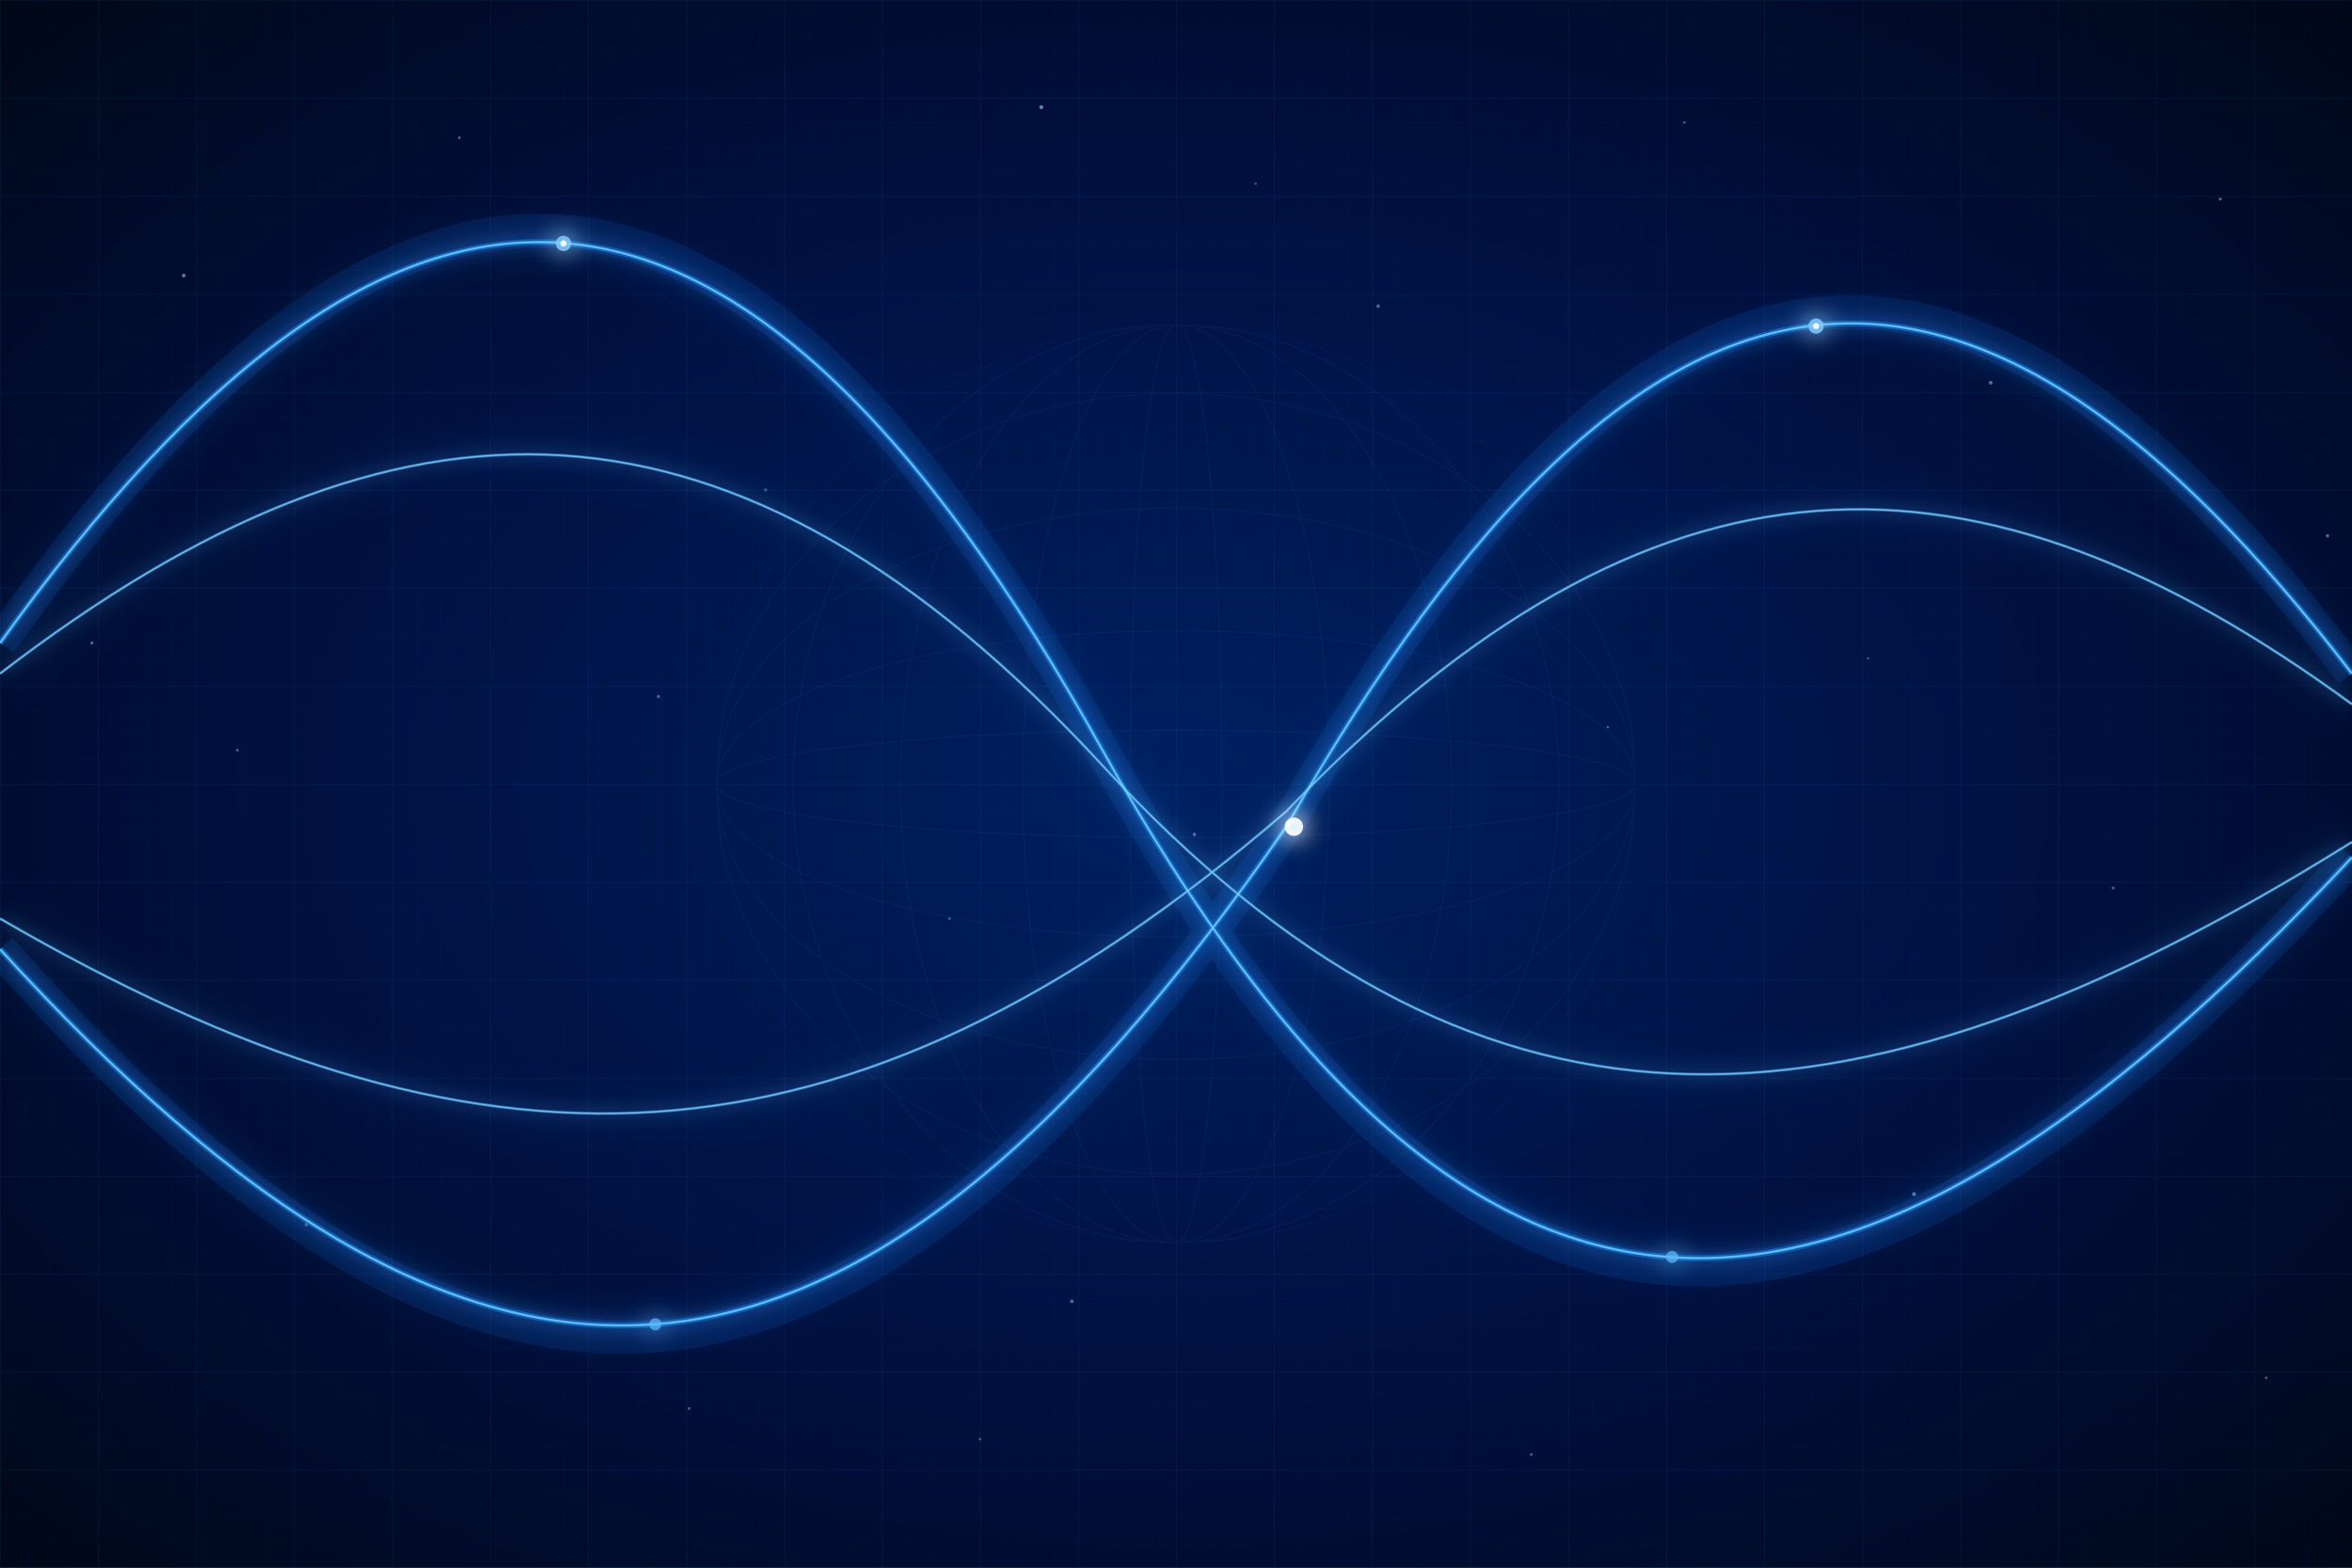
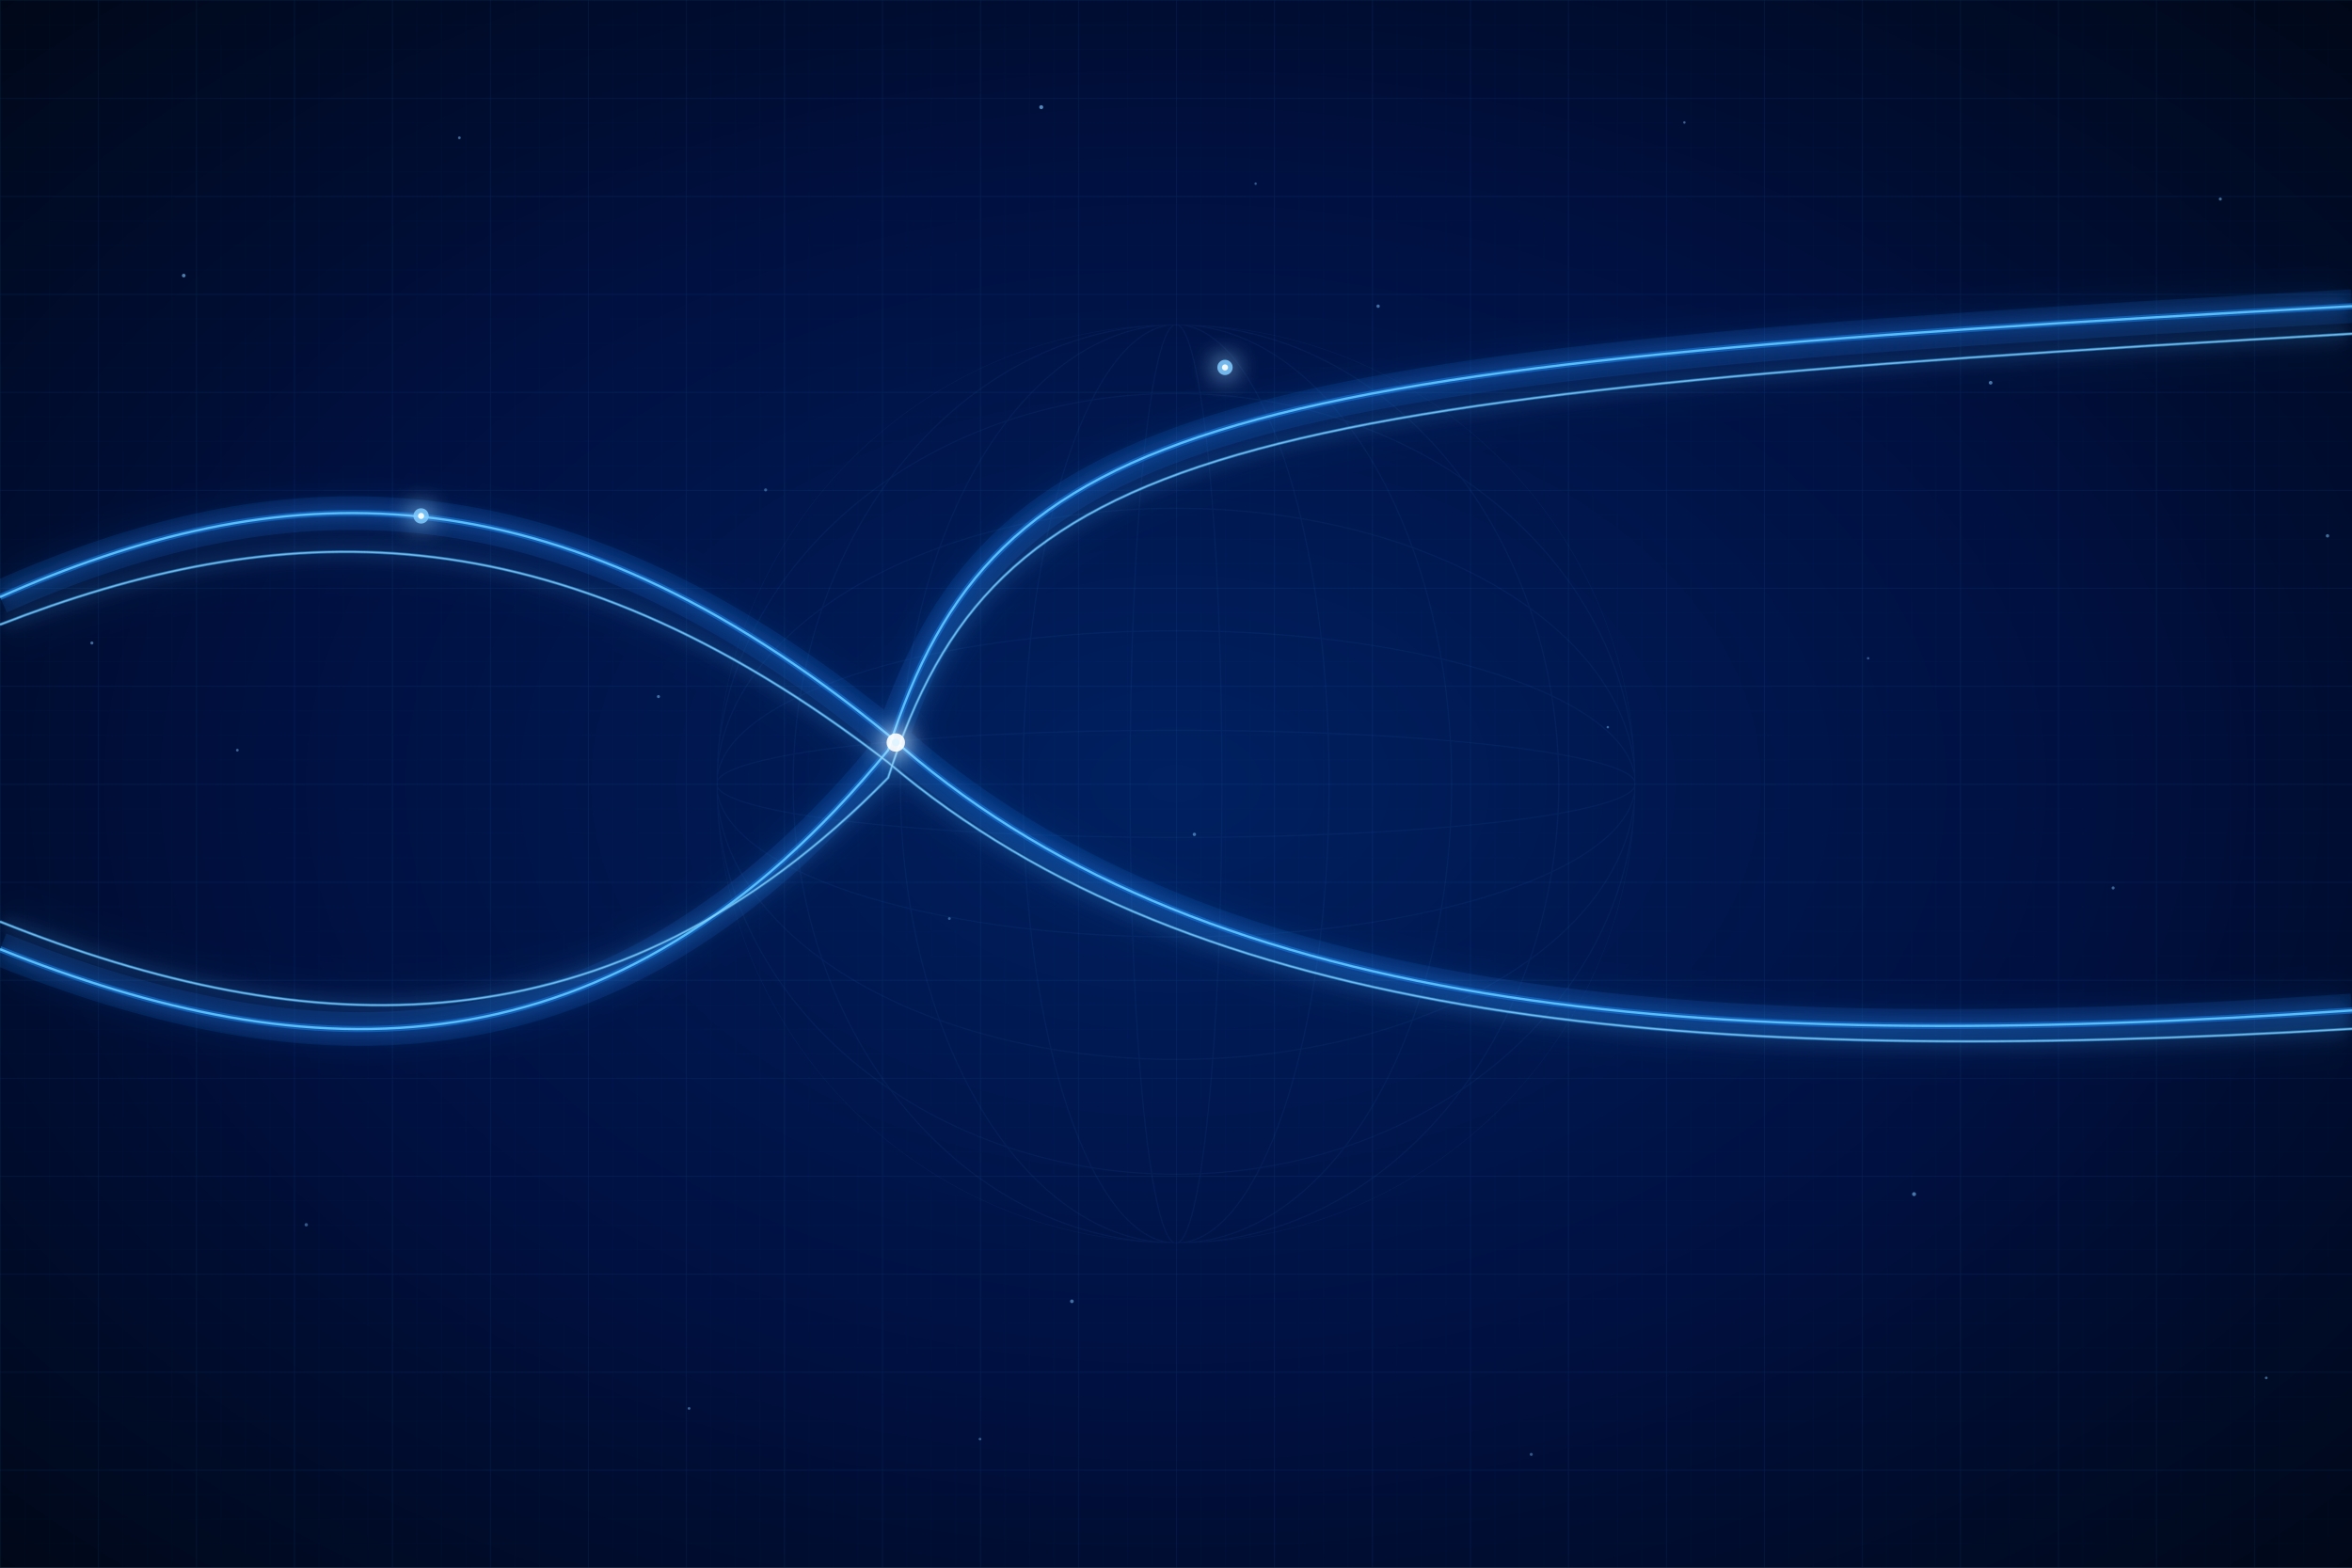
<svg xmlns="http://www.w3.org/2000/svg" viewBox="0 0 1536 1024" preserveAspectRatio="xMidYMid slice">
  <defs>
    <radialGradient id="bgGrad" cx="50%" cy="50%" r="70%" fx="50%" fy="50%">
      <stop offset="0%" stop-color="#002060" />
      <stop offset="55%" stop-color="#001040" />
      <stop offset="100%" stop-color="#000818" />
    </radialGradient>
    <filter id="glow" x="-30%" y="-300%" width="160%" height="700%">
      <feGaussianBlur in="SourceGraphic" stdDeviation="5" result="blur5" />
      <feGaussianBlur in="SourceGraphic" stdDeviation="12" result="blur12" />
      <feMerge>
        <feMergeNode in="blur12" />
        <feMergeNode in="blur5" />
        <feMergeNode in="SourceGraphic" />
      </feMerge>
    </filter>
    <filter id="sparkle" x="-200%" y="-200%" width="500%" height="500%">
      <feGaussianBlur in="SourceGraphic" stdDeviation="8" result="blur" />
      <feMerge>
        <feMergeNode in="blur" />
        <feMergeNode in="blur" />
        <feMergeNode in="SourceGraphic" />
      </feMerge>
    </filter>
    <clipPath id="globeClip">
      <circle cx="768" cy="512" r="300" />
    </clipPath>
    <pattern id="grid" x="0" y="0" width="64" height="64" patternUnits="userSpaceOnUse">
      <rect width="64" height="64" fill="none" />
      <path d="M 64 0 L 0 0 L 0 64" fill="none" stroke="rgba(40,140,220,0.13)" stroke-width="0.6" />
    </pattern>
    <pattern id="gridSmall" x="0" y="0" width="16" height="16" patternUnits="userSpaceOnUse">
      <rect width="16" height="16" fill="none" />
      <path d="M 16 0 L 0 0 L 0 16" fill="none" stroke="rgba(40,140,220,0.06)" stroke-width="0.3" />
    </pattern>
  </defs>
  <rect width="1536" height="1024" fill="#000c20" />
  <rect width="1536" height="1024" fill="url(#bgGrad)" />
  <rect width="1536" height="1024" fill="url(#gridSmall)" />
  <rect width="1536" height="1024" fill="url(#grid)" />
  <g opacity="0.07" stroke="#4090e0" stroke-width="0.8" fill="none" clip-path="url(#globeClip)">
    <ellipse cx="768" cy="512" rx="300" ry="300" />
    <ellipse cx="768" cy="512" rx="300" ry="255" />
    <ellipse cx="768" cy="512" rx="300" ry="180" />
    <ellipse cx="768" cy="512" rx="300" ry="100" />
    <ellipse cx="768" cy="512" rx="300" ry="35" />
    <ellipse cx="768" cy="512" rx="30" ry="300" />
    <ellipse cx="768" cy="512" rx="100" ry="300" />
    <ellipse cx="768" cy="512" rx="180" ry="300" />
    <ellipse cx="768" cy="512" rx="250" ry="300" />
  </g>
  <g opacity="0.18">
-     <path d="M 0 420 C 260 50  480 50  720 490 C 960 930 1200 930 1536 560" stroke="#1060c0" stroke-width="22" fill="none" />
-     <path d="M 0 620 C 310 970 550 970 840 540 C 1080 110 1290 110 1536 440" stroke="#1060c0" stroke-width="22" fill="none" />
+     <path d="M 0 390 C 180 310 360 300 580 480 C 780 660 1100 690 1536 660" stroke="#1060c0" stroke-width="22" fill="none" />
+     <path d="M 0 620 C 200 700 400 710 580 490 C 650 270 800 240 1536 200" stroke="#1060c0" stroke-width="22" fill="none" />
  </g>
  <g filter="url(#glow)" opacity="0.55">
-     <path d="M 0 420 C 260 60  480 60  720 490 C 960 920 1200 920 1536 560" stroke="#2090ff" stroke-width="4" fill="none" />
-     <path d="M 0 620 C 310 960 550 960 840 540 C 1080 120 1290 120 1536 440" stroke="#2090ff" stroke-width="4" fill="none" />
-     <path d="M 0 440 C 260 240 480 240 720 500 C 960 760 1200 760 1536 550" stroke="#40b0ff" stroke-width="2" fill="none" />
-     <path d="M 0 600 C 310 780 550 780 840 530 C 1080 280 1290 280 1536 460" stroke="#40b0ff" stroke-width="2" fill="none" />
+     <path d="M 0 390 C 180 310 360 300 580 480 C 780 660 1100 690 1536 660" stroke="#2090ff" stroke-width="4" fill="none" />
+     <path d="M 0 620 C 200 700 400 710 580 490 C 650 270 800 240 1536 200" stroke="#2090ff" stroke-width="4" fill="none" />
+     <path d="M 0 408 C 180 338 360 328 580 498 C 780 668 1100 698 1536 672" stroke="#40b0ff" stroke-width="2" fill="none" />
+     <path d="M 0 602 C 200 682 400 692 580 508 C 650 290 800 260 1536 218" stroke="#40b0ff" stroke-width="2" fill="none" />
  </g>
  <g>
-     <path d="M 0 420 C 260 60  480 60  720 490 C 960 920 1200 920 1536 560" stroke="#60c8ff" stroke-width="1.5" fill="none" opacity="0.9" />
-     <path d="M 0 620 C 310 960 550 960 840 540 C 1080 120 1290 120 1536 440" stroke="#60c8ff" stroke-width="1.5" fill="none" opacity="0.9" />
-     <path d="M 0 440 C 260 240 480 240 720 500 C 960 760 1200 760 1536 550" stroke="#90d8ff" stroke-width="1" fill="none" opacity="0.7" />
-     <path d="M 0 600 C 310 780 550 780 840 530 C 1080 280 1290 280 1536 460" stroke="#90d8ff" stroke-width="1" fill="none" opacity="0.7" />
+     <path d="M 0 390 C 180 310 360 300 580 480 C 780 660 1100 690 1536 660" stroke="#60c8ff" stroke-width="1.5" fill="none" opacity="0.9" />
+     <path d="M 0 620 C 200 700 400 710 580 490 C 650 270 800 240 1536 200" stroke="#60c8ff" stroke-width="1.5" fill="none" opacity="0.9" />
+     <path d="M 0 408 C 180 338 360 328 580 498 C 780 668 1100 698 1536 672" stroke="#90d8ff" stroke-width="1" fill="none" opacity="0.7" />
+     <path d="M 0 602 C 200 682 400 692 580 508 C 650 290 800 260 1536 218" stroke="#90d8ff" stroke-width="1" fill="none" opacity="0.7" />
  </g>
  <g filter="url(#sparkle)">
-     <circle cx="368" cy="159" r="5" fill="#80ccff" opacity="0.85" />
-     <circle cx="368" cy="159" r="2" fill="#ffffff" opacity="0.9" />
+     <circle cx="275" cy="337" r="5" fill="#80ccff" opacity="0.85" />
+     <circle cx="275" cy="337" r="2" fill="#ffffff" opacity="0.9" />
  </g>
  <g filter="url(#sparkle)">
-     <circle cx="1092" cy="821" r="4" fill="#60b8ff" opacity="0.7" />
+     <circle cx="585" cy="485" r="6" fill="#ffffff" opacity="0.90" />
+     <circle cx="585" cy="485" r="2.5" fill="#e0f4ff" opacity="1" />
  </g>
  <g filter="url(#sparkle)">
-     <circle cx="428" cy="865" r="4" fill="#60b8ff" opacity="0.7" />
-   </g>
-   <g filter="url(#sparkle)">
-     <circle cx="1186" cy="213" r="5" fill="#80ccff" opacity="0.85" />
-     <circle cx="1186" cy="213" r="2" fill="#ffffff" opacity="0.9" />
-   </g>
-   <g filter="url(#sparkle)">
-     <circle cx="845" cy="540" r="6" fill="#ffffff" opacity="0.90" />
-     <circle cx="845" cy="540" r="2.5" fill="#e0f4ff" opacity="1" />
+     <circle cx="800" cy="240" r="5" fill="#80ccff" opacity="0.85" />
+     <circle cx="800" cy="240" r="2" fill="#ffffff" opacity="0.9" />
  </g>
  <g fill="#80c8ff">
    <circle cx="120" cy="180" r="1.2" opacity="0.6" />
    <circle cx="300" cy="90" r="0.9" opacity="0.5" />
    <circle cx="500" cy="320" r="1.0" opacity="0.4" />
    <circle cx="680" cy="70" r="1.3" opacity="0.65" />
    <circle cx="900" cy="200" r="1.1" opacity="0.5" />
    <circle cx="1100" cy="80" r="0.8" opacity="0.45" />
    <circle cx="1300" cy="250" r="1.2" opacity="0.55" />
    <circle cx="1450" cy="130" r="1.0" opacity="0.5" />
    <circle cx="200" cy="800" r="1.1" opacity="0.4" />
    <circle cx="450" cy="920" r="0.9" opacity="0.45" />
    <circle cx="700" cy="850" r="1.2" opacity="0.5" />
    <circle cx="1000" cy="950" r="1.0" opacity="0.4" />
    <circle cx="1250" cy="780" r="1.3" opacity="0.55" />
    <circle cx="1480" cy="900" r="0.9" opacity="0.45" />
    <circle cx="60" cy="420" r="1.0" opacity="0.5" />
    <circle cx="1520" cy="350" r="1.1" opacity="0.5" />
    <circle cx="820" cy="120" r="0.8" opacity="0.4" />
    <circle cx="640" cy="940" r="0.9" opacity="0.4" />
    <circle cx="155" cy="490" r="0.9" opacity="0.45" />
    <circle cx="430" cy="455" r="1.0" opacity="0.50" />
    <circle cx="780" cy="545" r="1.1" opacity="0.50" />
    <circle cx="1050" cy="475" r="0.8" opacity="0.45" />
    <circle cx="1380" cy="580" r="1.0" opacity="0.45" />
    <circle cx="620" cy="600" r="0.9" opacity="0.40" />
    <circle cx="1220" cy="430" r="0.8" opacity="0.40" />
  </g>
</svg>
